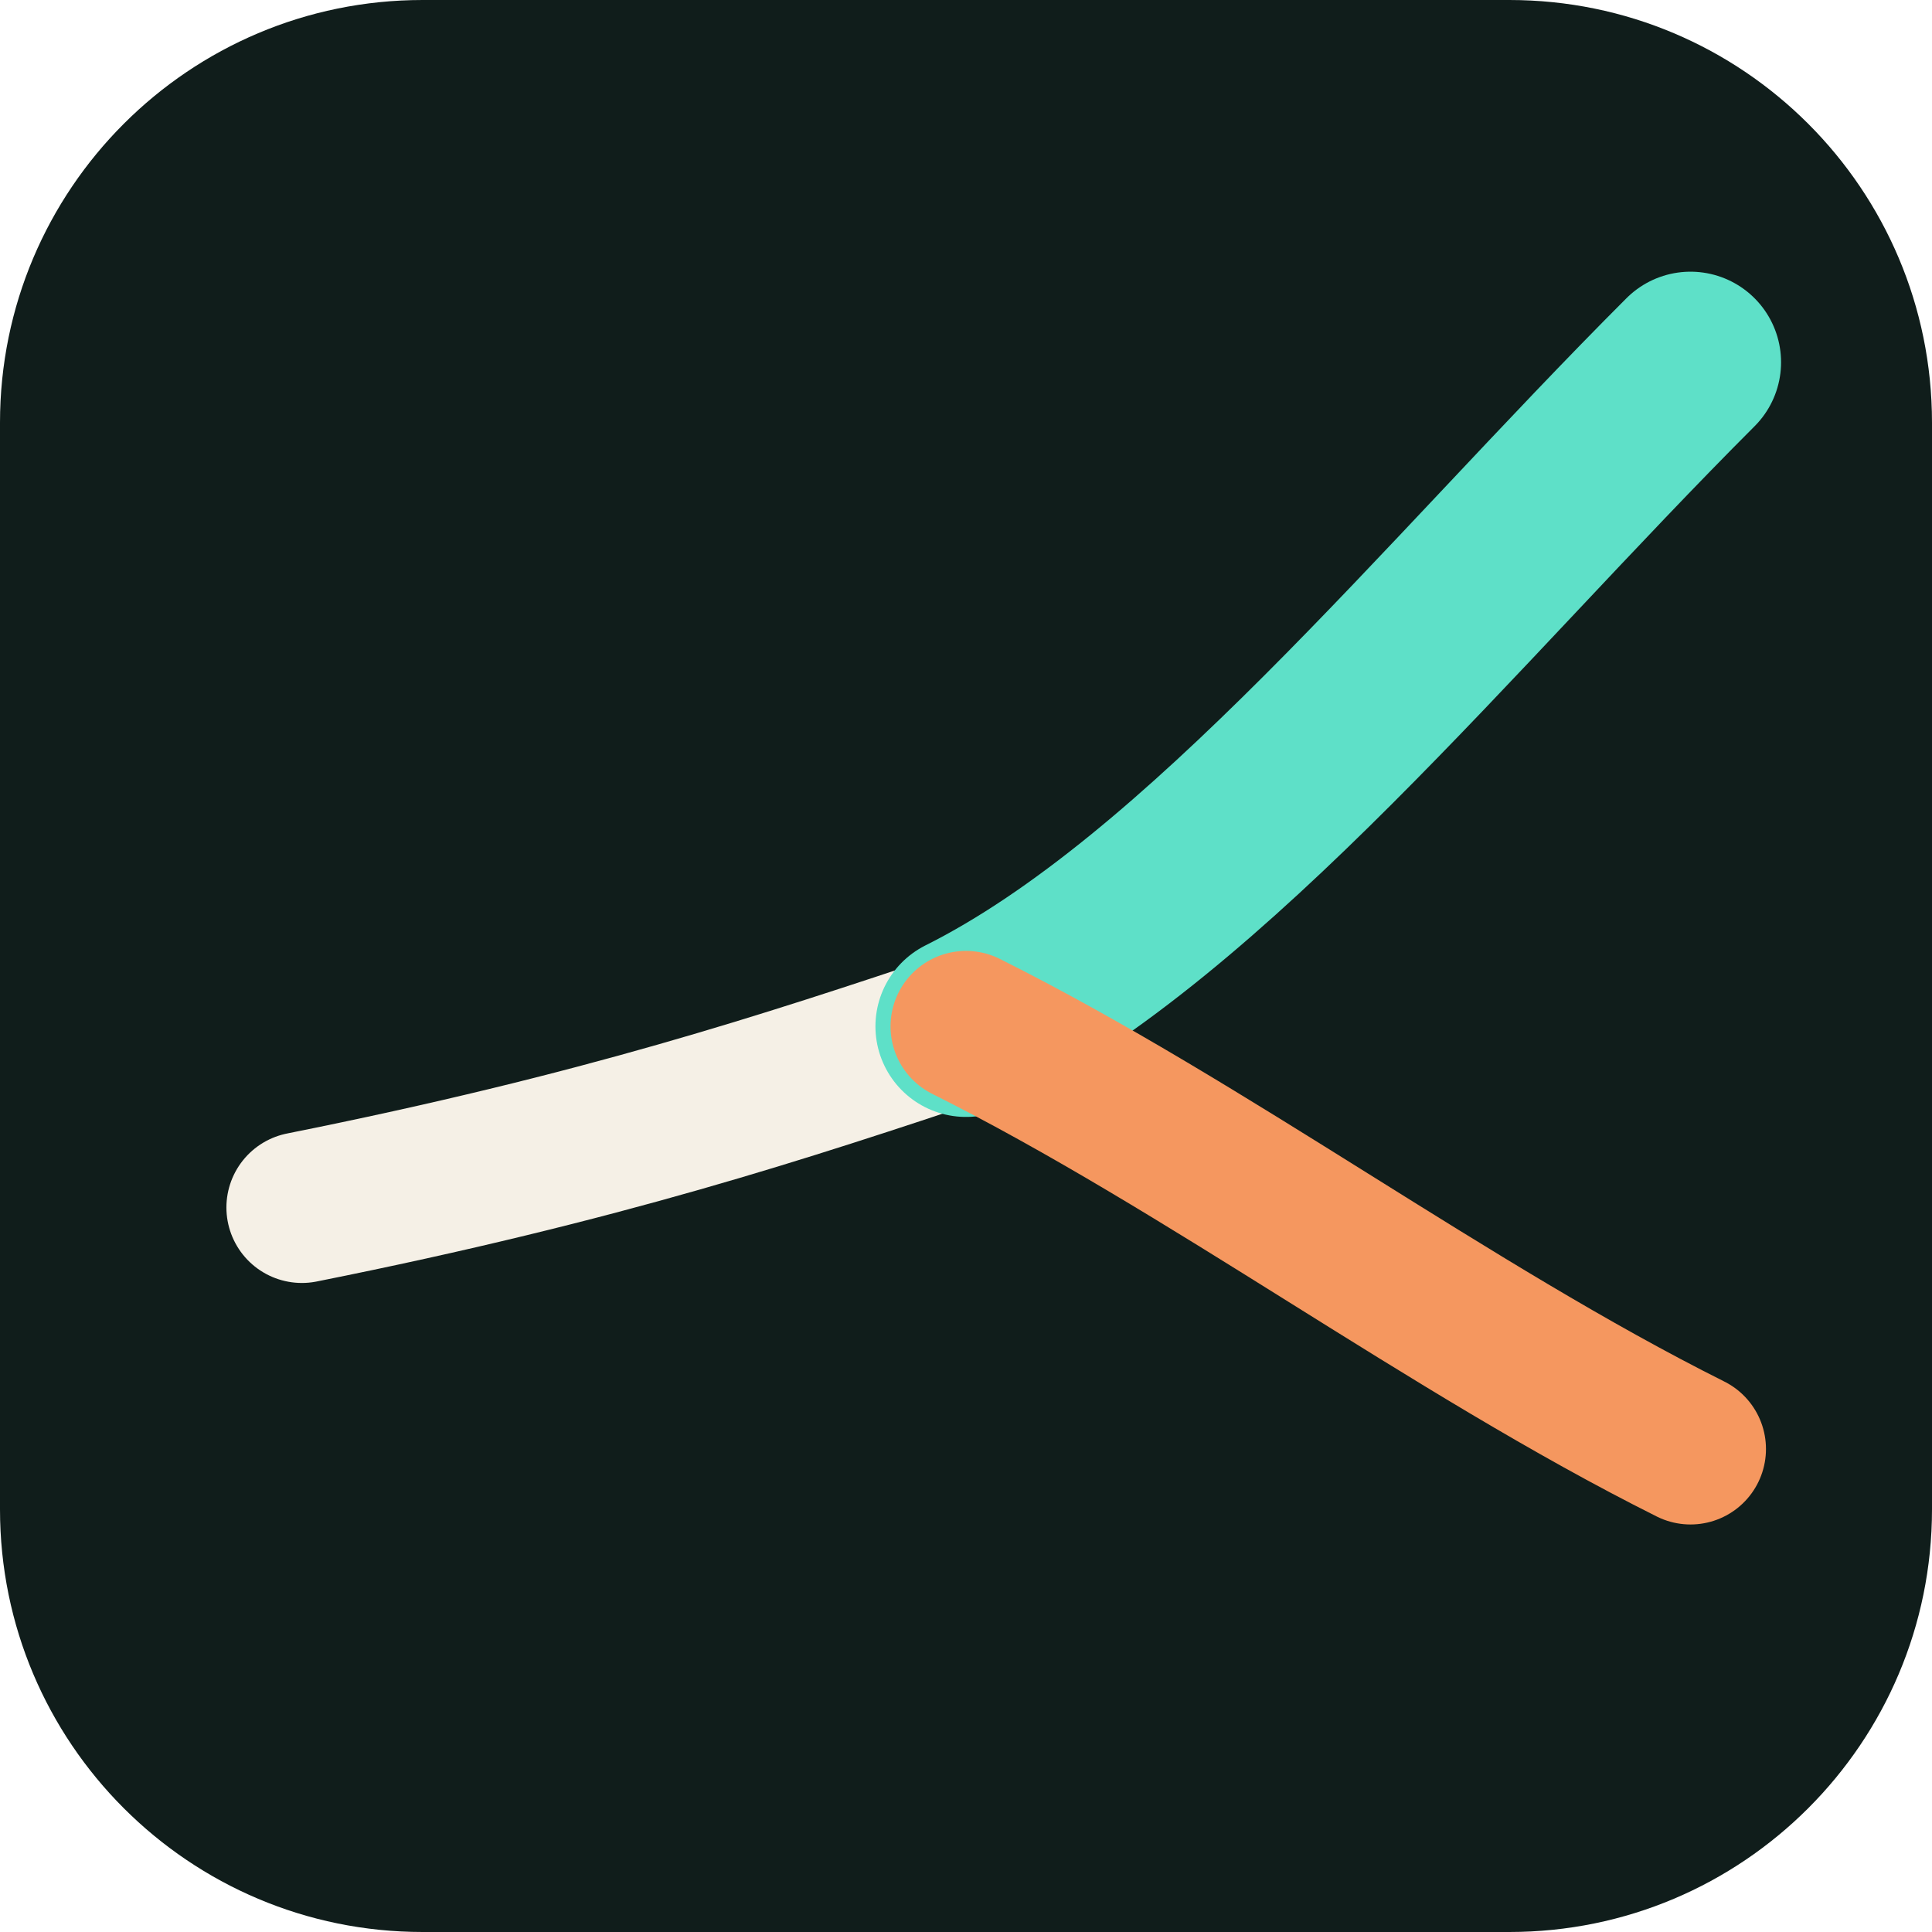
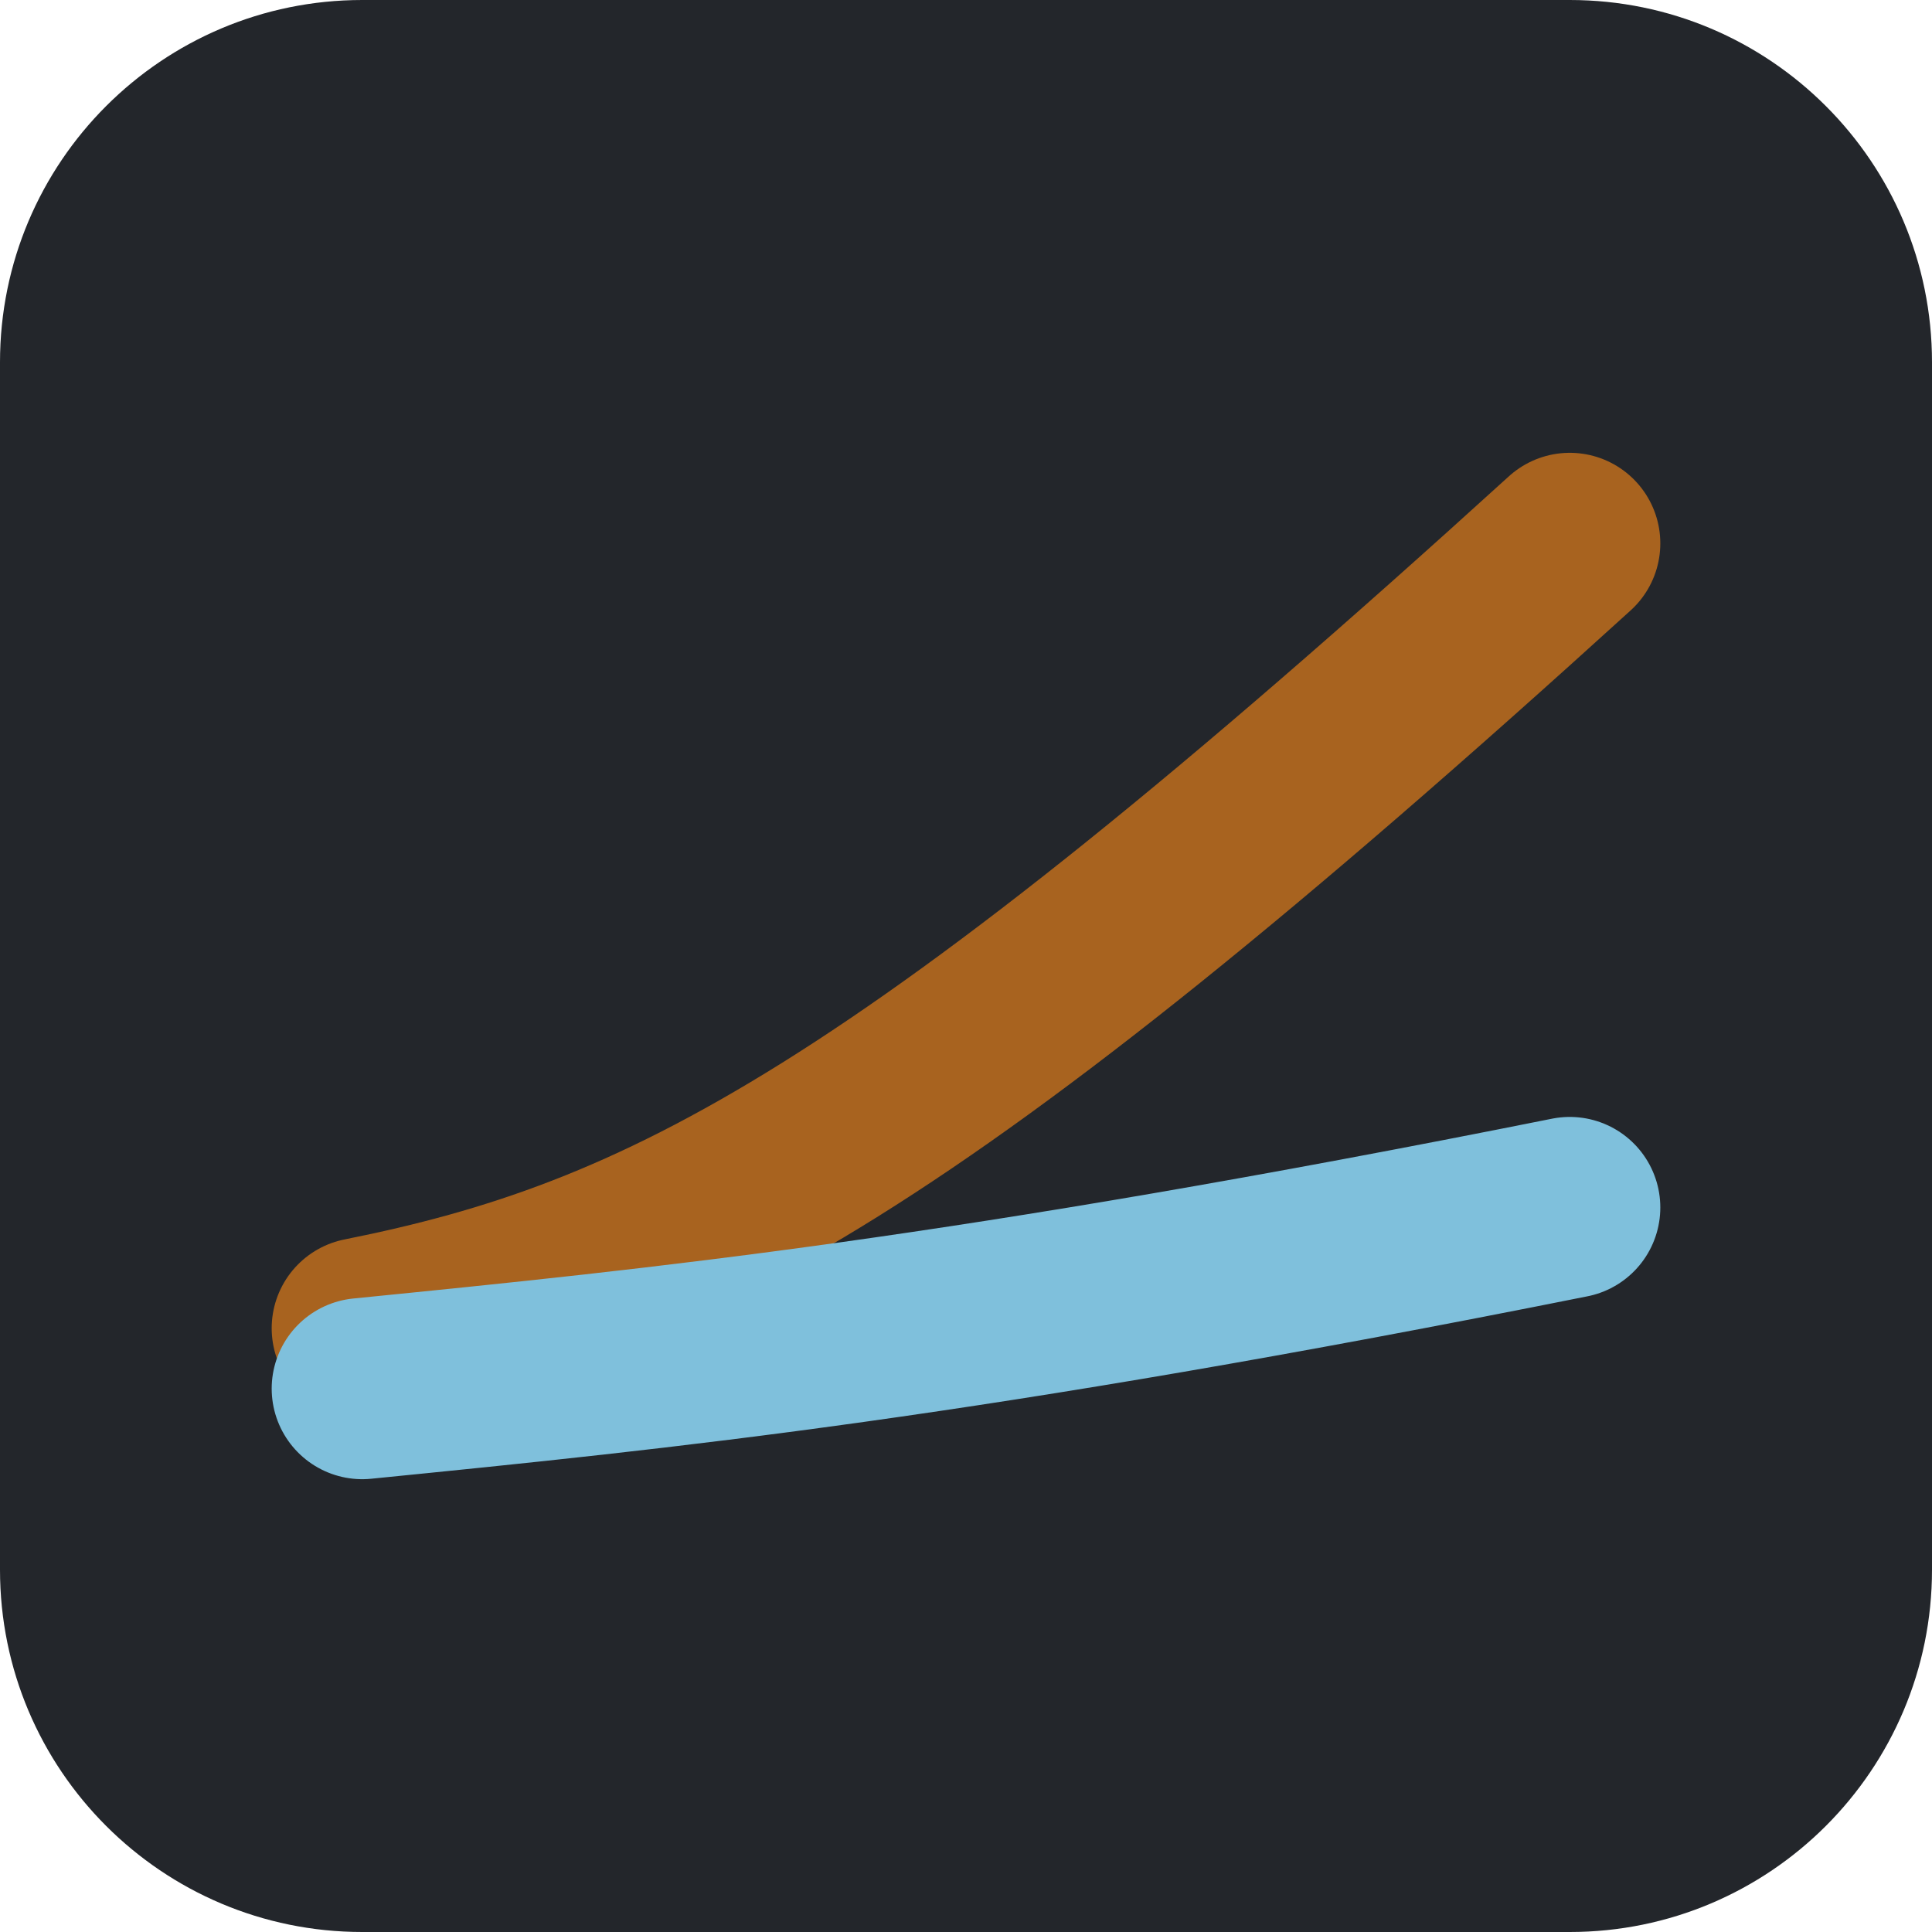
<svg xmlns="http://www.w3.org/2000/svg" viewBox="0 0 64 64">
-   <rect width="64" height="64" rx="14" fill="#101d1b" />
-   <path d="M10 40 C 20 38, 26 36, 32 34" fill="none" stroke="#f5f0e6" stroke-width="5" stroke-linecap="round" />
-   <path d="M32 34 C 40 30, 48 20, 56 12" fill="none" stroke="#5ee0c8" stroke-width="6" stroke-linecap="round" />
-   <path d="M32 34 C 40 38, 48 44, 56 48" fill="none" stroke="#f5975f" stroke-width="5" stroke-linecap="round" />
+   <rect width="64" height="64" rx="12" fill="#23262b" />
+   <path d="M12 44 C 22 42, 30 38, 52 18" fill="none" stroke="#a8631f" stroke-width="6" stroke-linecap="round" />
+   <path d="M12 46 C 22 45, 32 44, 52 40" fill="none" stroke="#7fc0dc" stroke-width="6" stroke-linecap="round" />
</svg>
